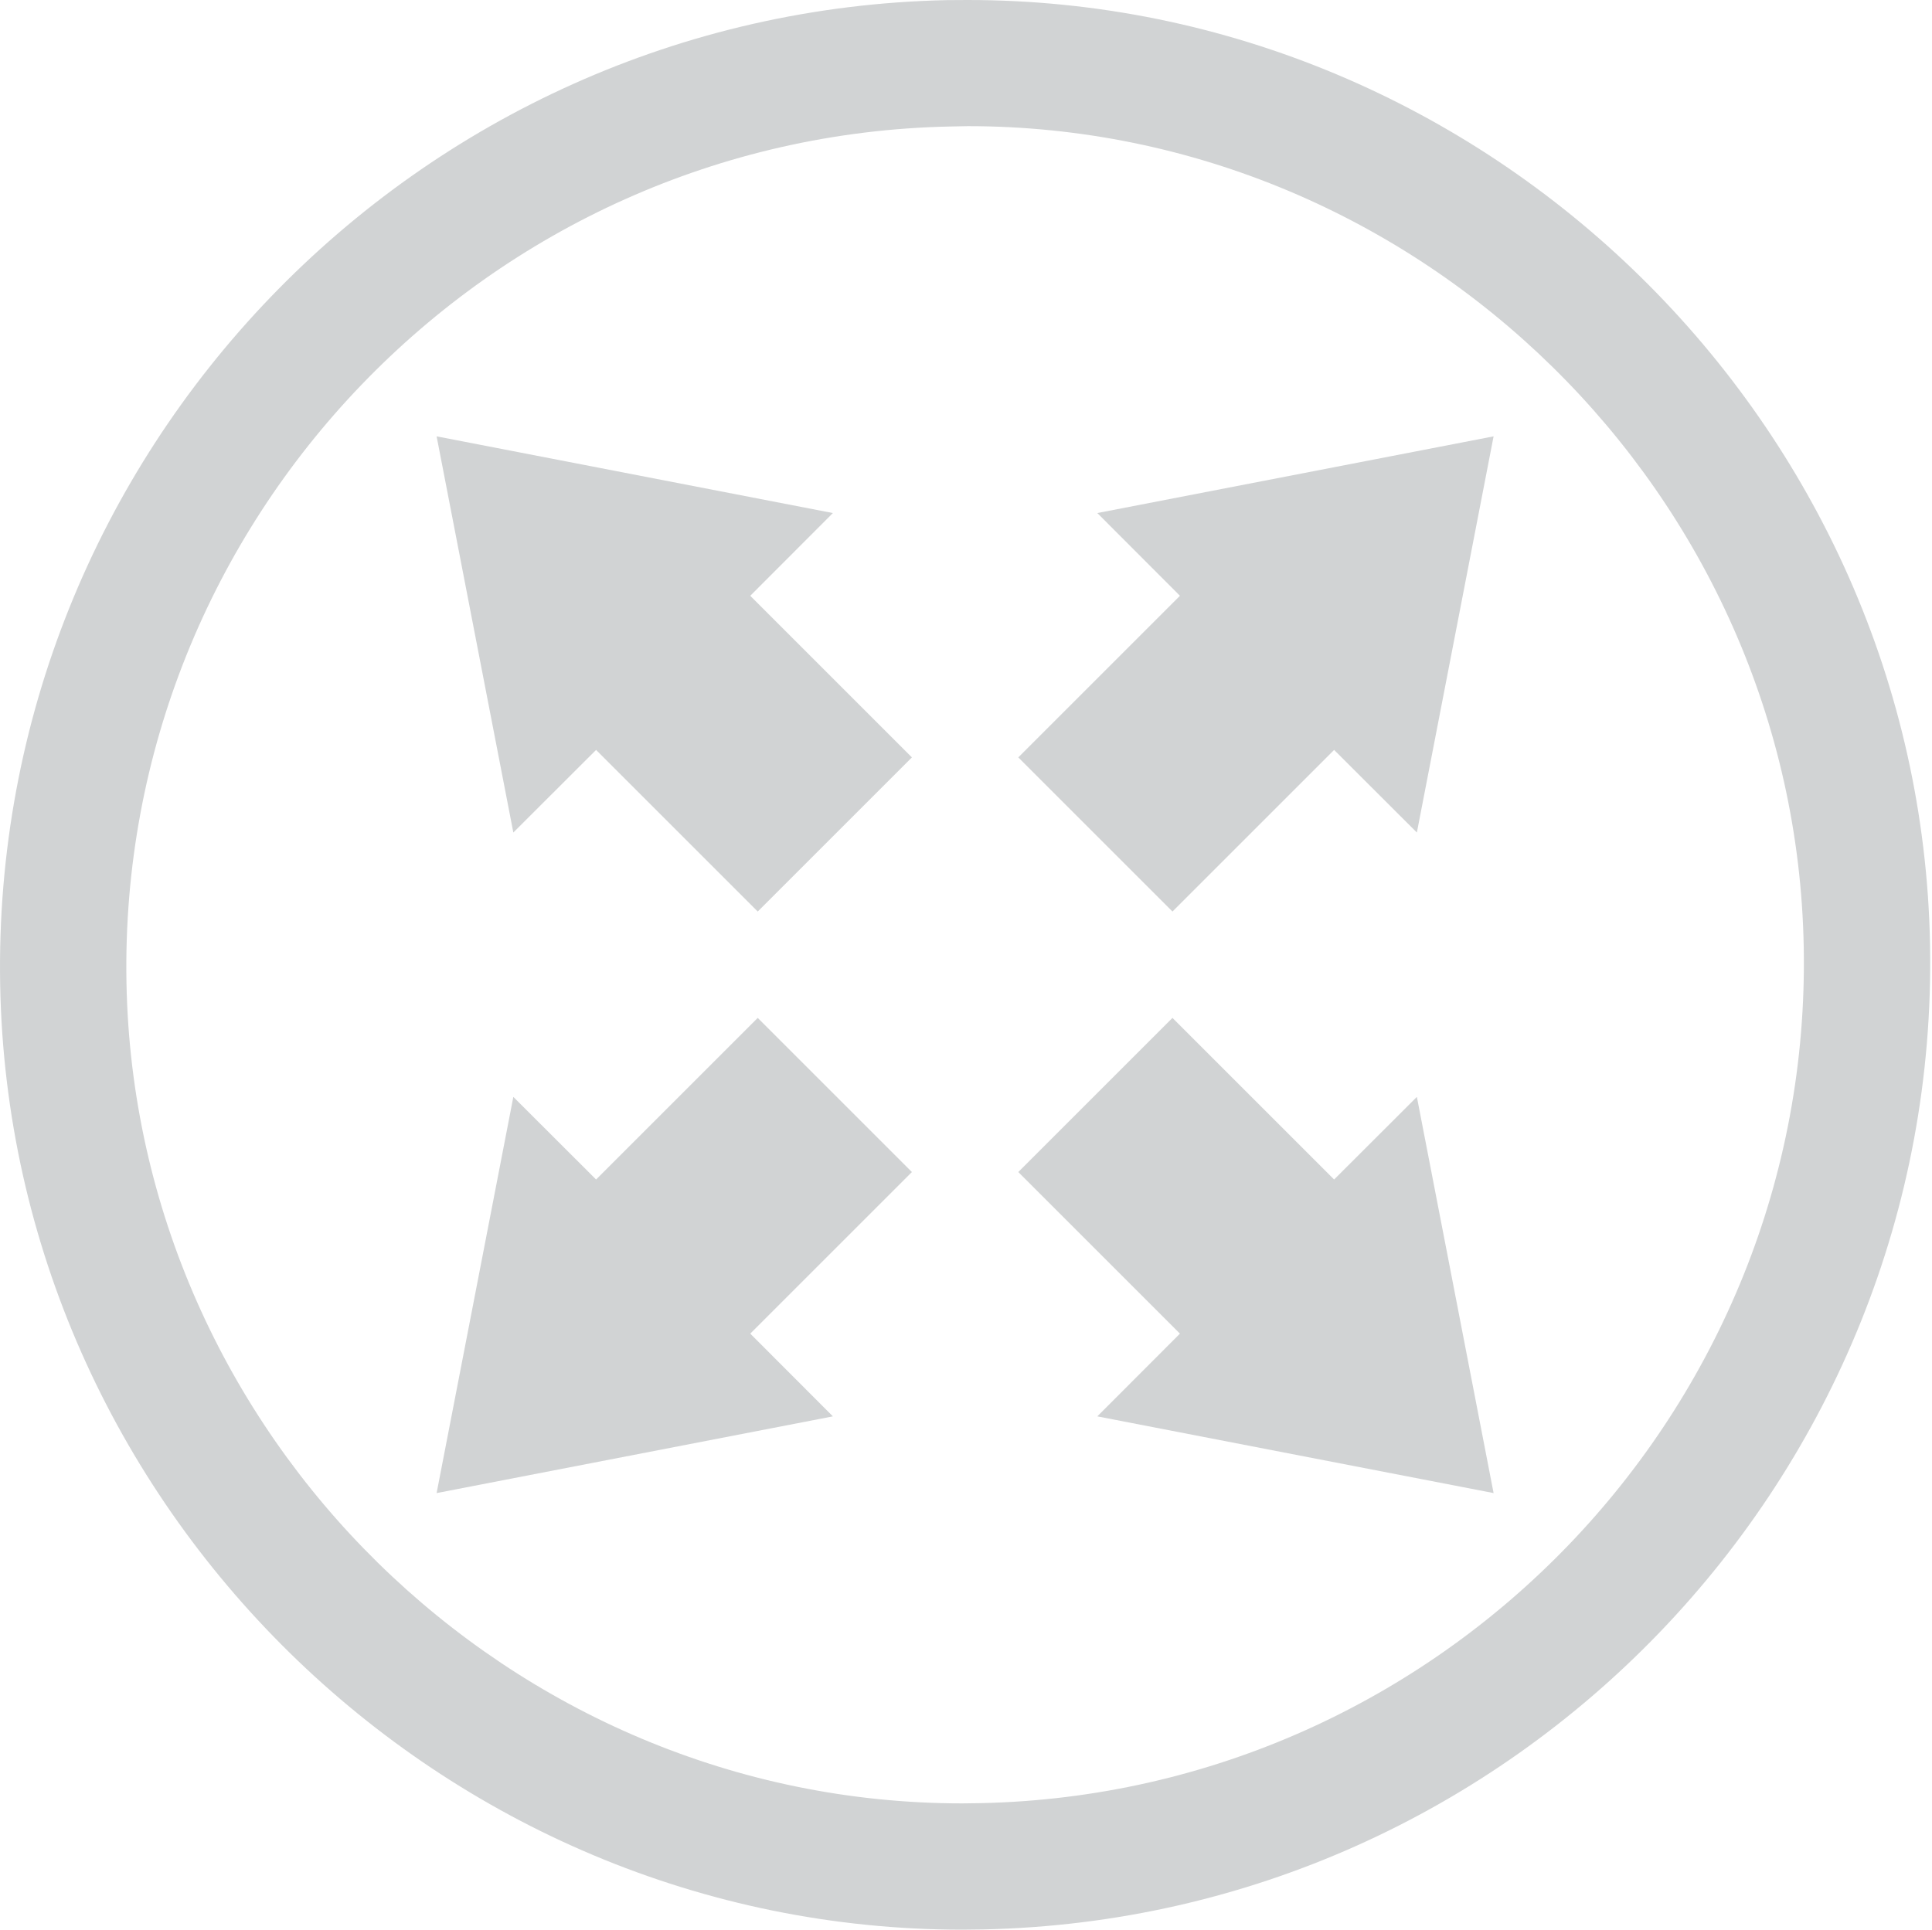
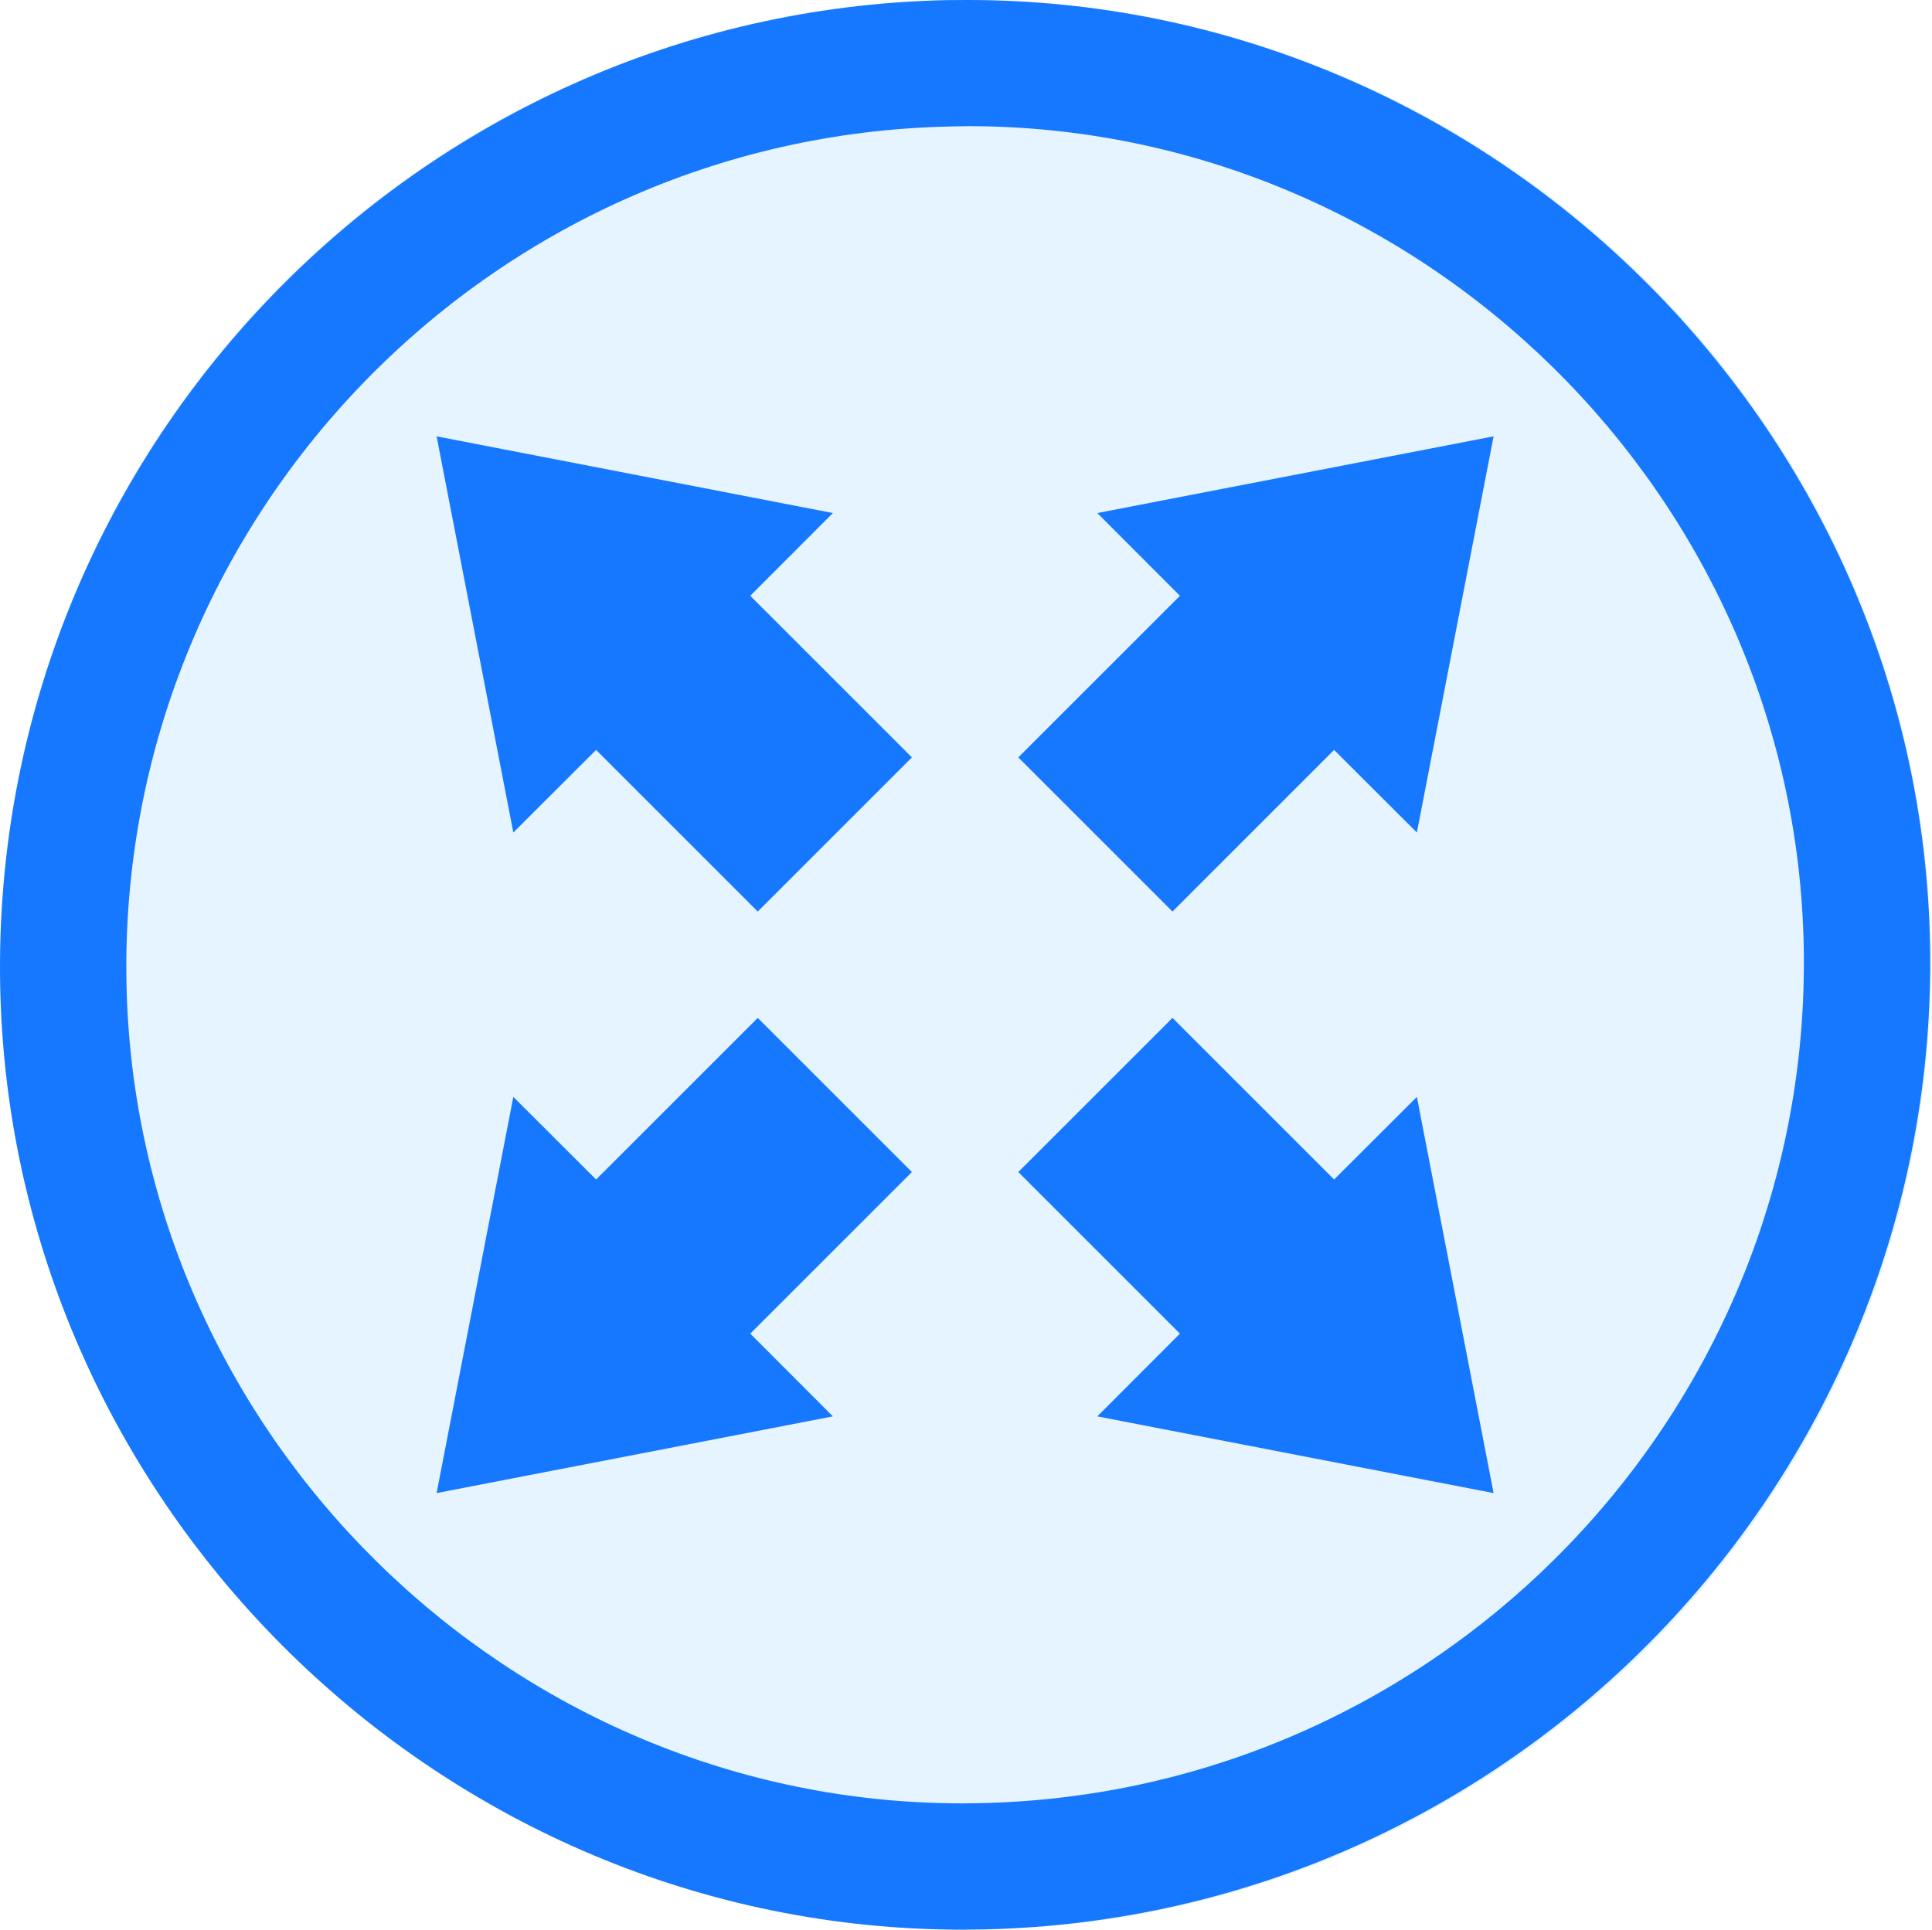
<svg xmlns="http://www.w3.org/2000/svg" t="1773733365138" class="icon" viewBox="0 0 1025 1024" version="1.1" p-id="5267" width="256.25" height="256">
-   <path d="M510.616 1024c-276.352 0-505.408-224.832-510.528-501.312C-5.096 240.384 220.248 6.016 502.424 0.064L513.432 0c276.416 0 505.408 224.832 510.528 501.248 5.248 282.176-220.096 516.672-502.4 522.624L510.616 1024zM513.432 66.944 503.896 67.136C258.52 72.256 62.552 276.096 67.096 521.408c4.416 240.128 203.328 435.584 443.456 435.584l9.6-0.128c245.376-5.184 441.408-208.96 436.8-454.336C952.536 262.336 753.624 66.944 513.432 66.944z" fill="#D1D3D4" p-id="5268" />
-   <path d="M540.248 621.952 626.008 707.712 582.168 751.616 792.408 792.32 751.704 582.08 707.8 625.92 622.04 540.16Z" fill="#D1D3D4" p-id="5269" />
-   <path d="M483.8 401.92 398.04 316.16 441.88 272.256 231.64 231.552 272.344 441.792 316.248 397.952 402.008 483.712Z" fill="#D1D3D4" p-id="5270" />
-   <path d="M402.008 540.16 316.248 625.92 272.344 582.08 231.64 792.32 441.88 751.616 398.04 707.712 483.8 621.952Z" fill="#D1D3D4" p-id="5271" />
-   <path d="M622.04 483.712 707.8 397.952 751.704 441.792 792.408 231.552 582.168 272.256 626.008 316.16 540.248 401.92Z" fill="#D1D3D4" p-id="5272" />
+   <circle cx="512.5" cy="512" r="512" fill="#E6F4FF" />
+   <path d="M510.616 1024c-276.352 0-505.408-224.832-510.528-501.312C-5.096 240.384 220.248 6.016 502.424 0.064L513.432 0c276.416 0 505.408 224.832 510.528 501.248 5.248 282.176-220.096 516.672-502.4 522.624L510.616 1024zM513.432 66.944 503.896 67.136C258.52 72.256 62.552 276.096 67.096 521.408c4.416 240.128 203.328 435.584 443.456 435.584l9.6-0.128c245.376-5.184 441.408-208.96 436.8-454.336C952.536 262.336 753.624 66.944 513.432 66.944z" fill="#1677ff" p-id="5268" />
+   <path d="M540.248 621.952 626.008 707.712 582.168 751.616 792.408 792.32 751.704 582.08 707.8 625.92 622.04 540.16Z" fill="#1677ff" p-id="5269" />
+   <path d="M483.8 401.92 398.04 316.16 441.88 272.256 231.64 231.552 272.344 441.792 316.248 397.952 402.008 483.712Z" fill="#1677ff" p-id="5270" />
+   <path d="M402.008 540.16 316.248 625.92 272.344 582.08 231.64 792.32 441.88 751.616 398.04 707.712 483.8 621.952Z" fill="#1677ff" p-id="5271" />
+   <path d="M622.04 483.712 707.8 397.952 751.704 441.792 792.408 231.552 582.168 272.256 626.008 316.16 540.248 401.92Z" fill="#1677ff" p-id="5272" />
</svg>
